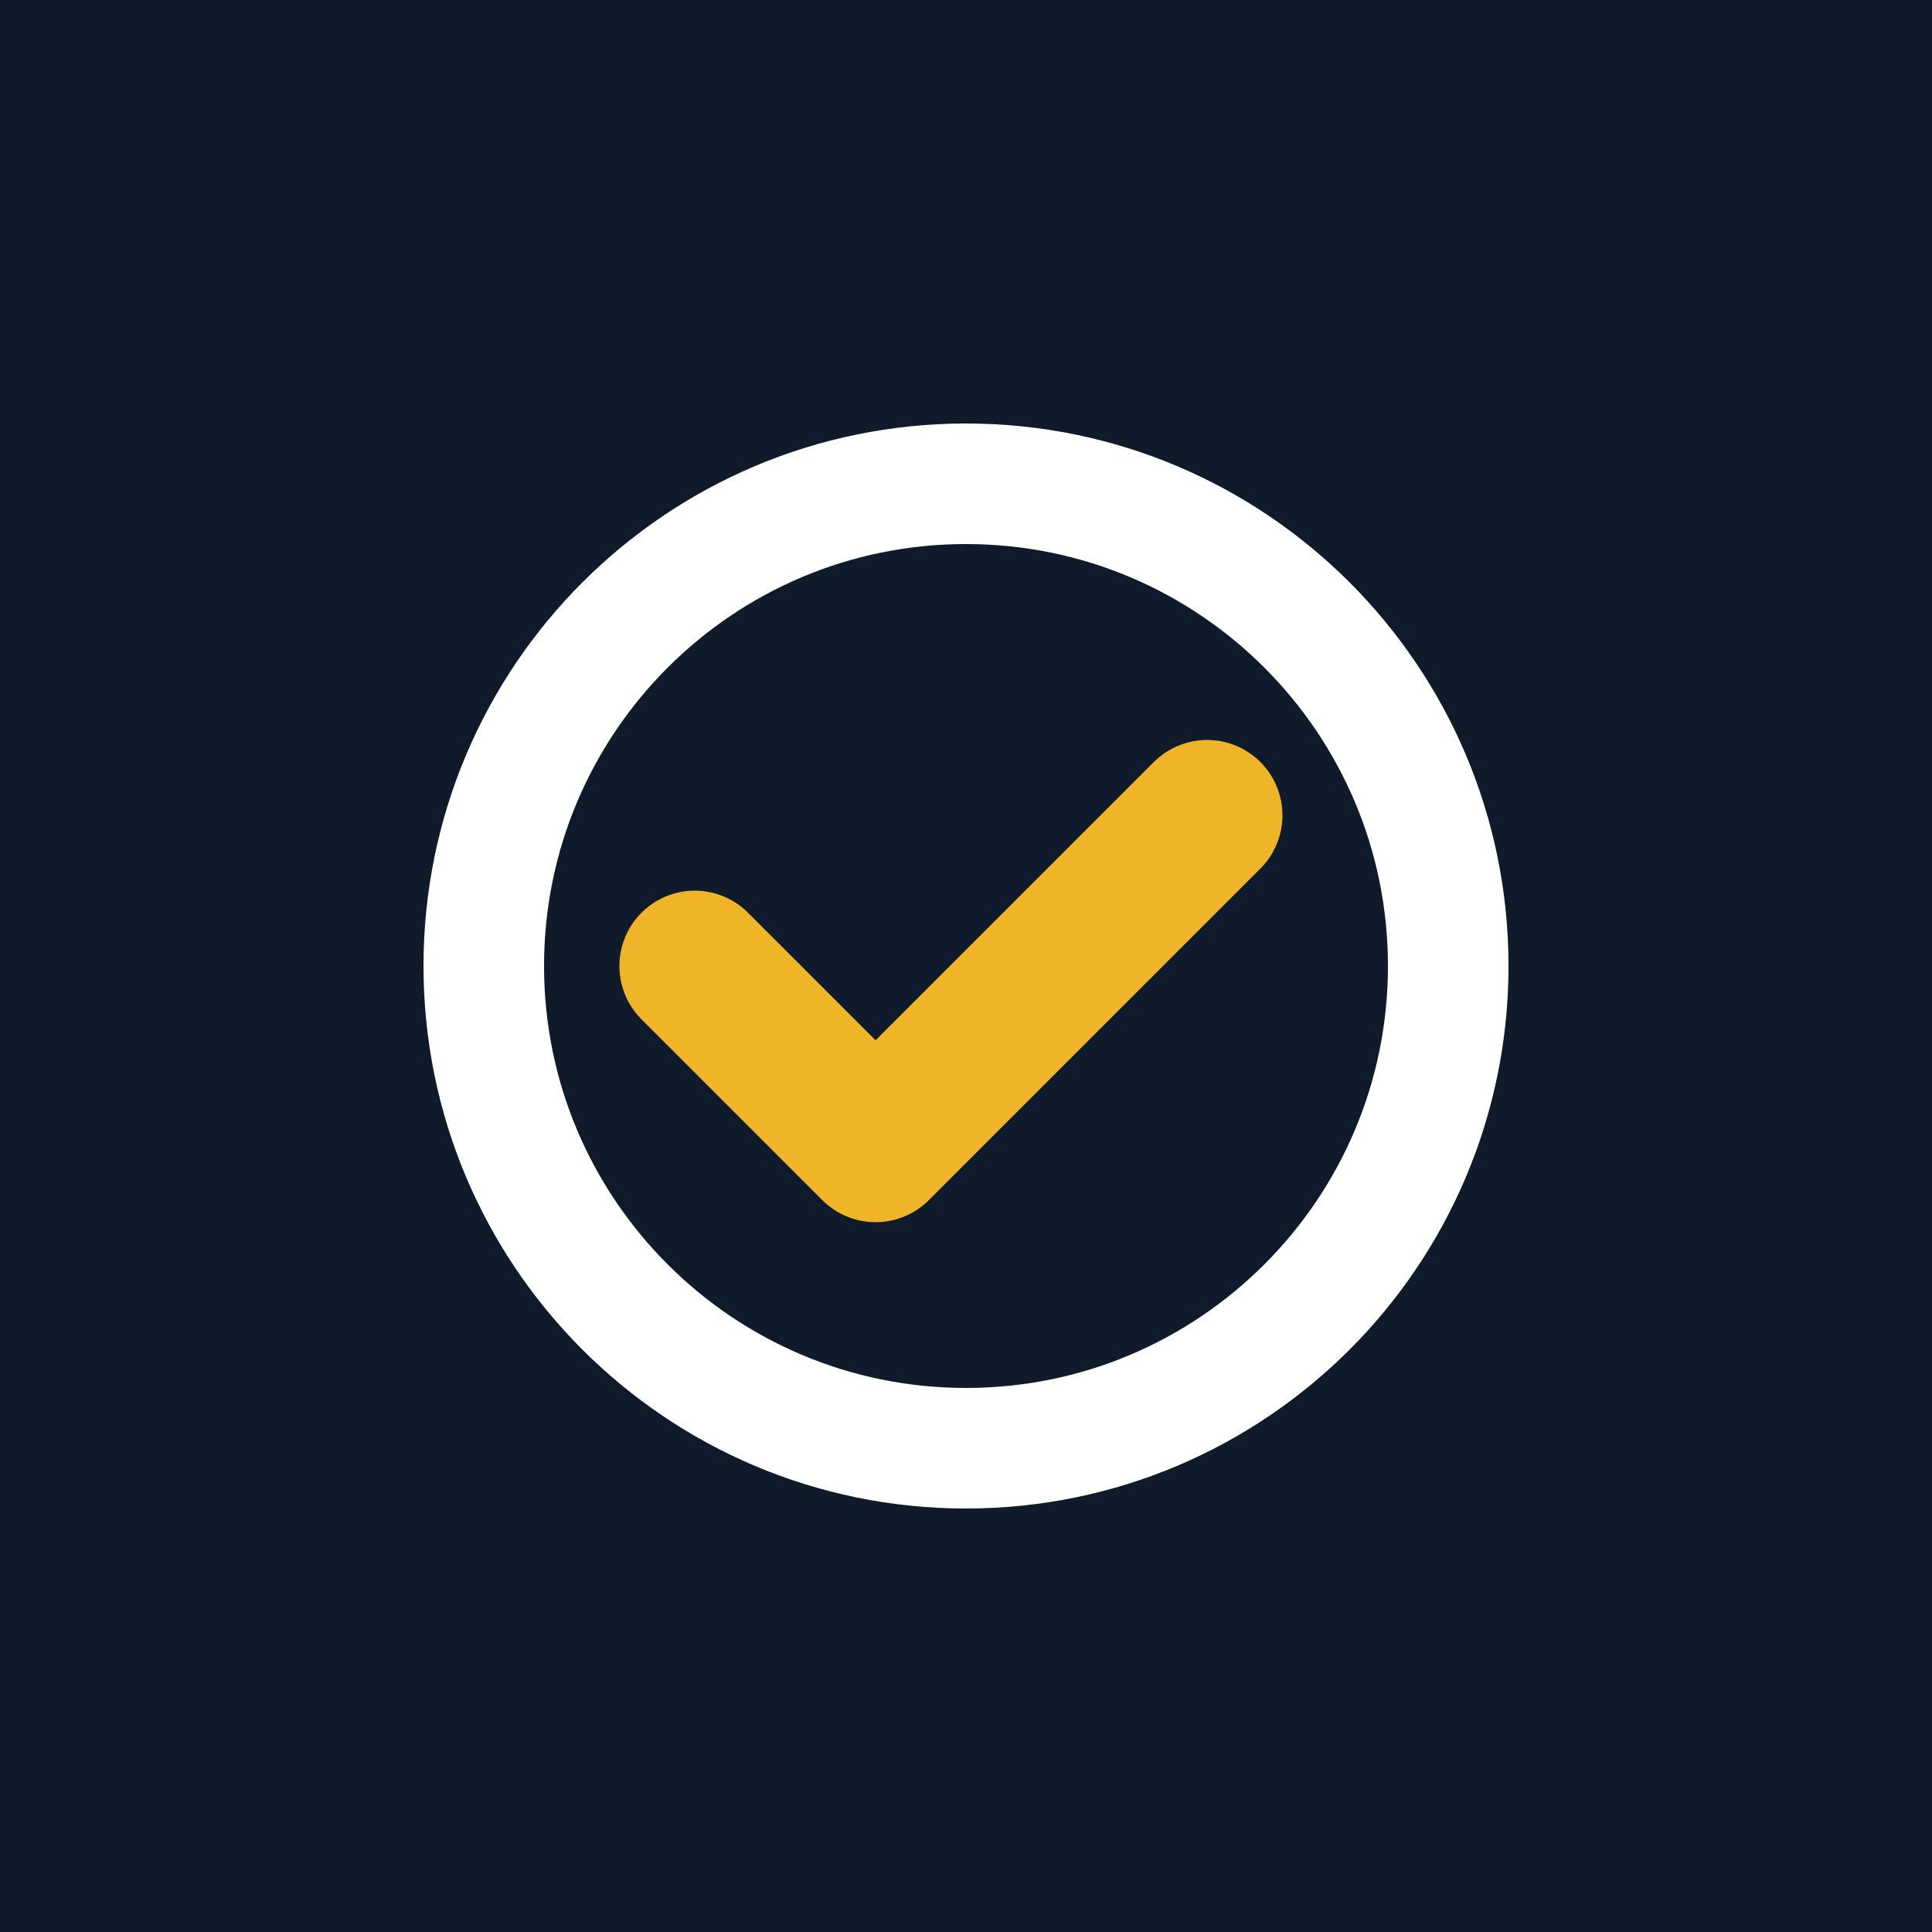
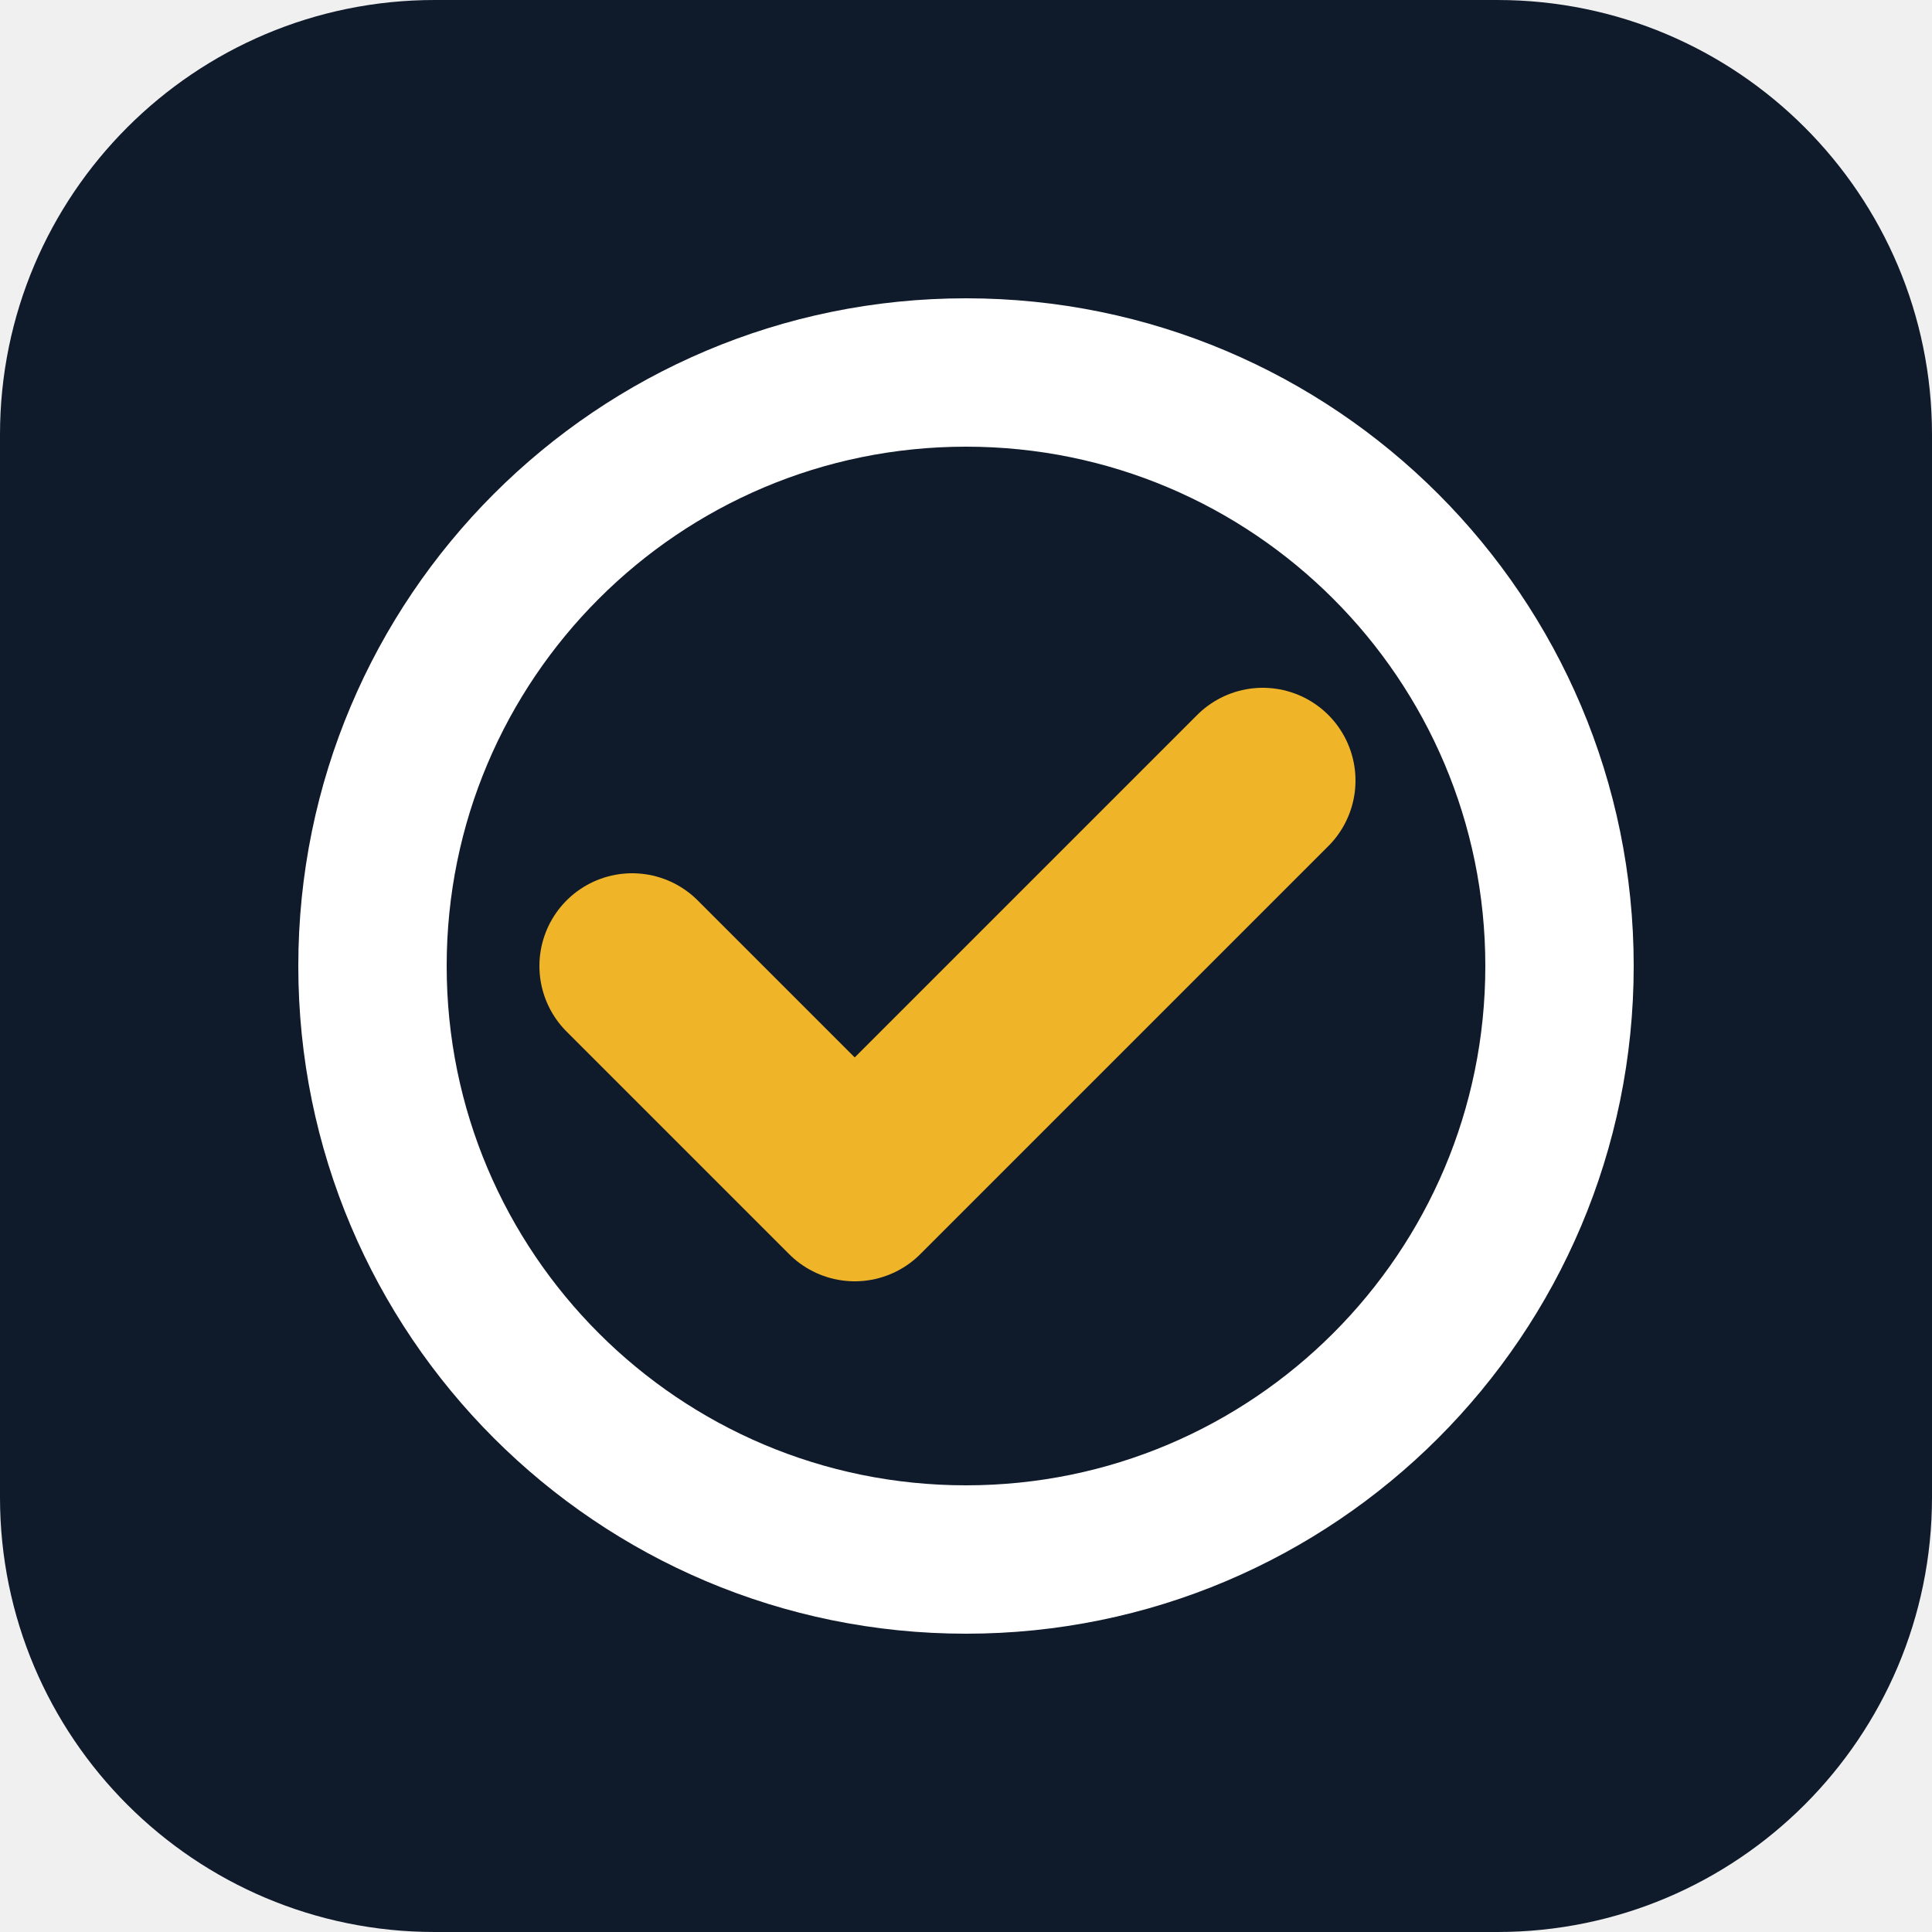
<svg xmlns="http://www.w3.org/2000/svg" width="512" height="512" viewBox="0 0 100 100">
-   <rect width="100" height="100" rx="0" ry="0" fill="#0F1A2B" />
-   <g transform="translate(50 50) scale(0.78) translate(-50 -50)">
+   <rect width="100" height="100" rx="22.5" ry="22.5" fill="#0F1A2B" />
+   <g transform="translate(50 50) scale(0.96) translate(-50 -50)">
    <circle cx="50" cy="50" r="32" fill="none" stroke="#FFFFFF" stroke-width="8" />
    <polyline points="32,50 44,62 66,40" fill="none" stroke="#F0B429" stroke-width="10" stroke-linecap="round" stroke-linejoin="round" />
  </g>
</svg>
